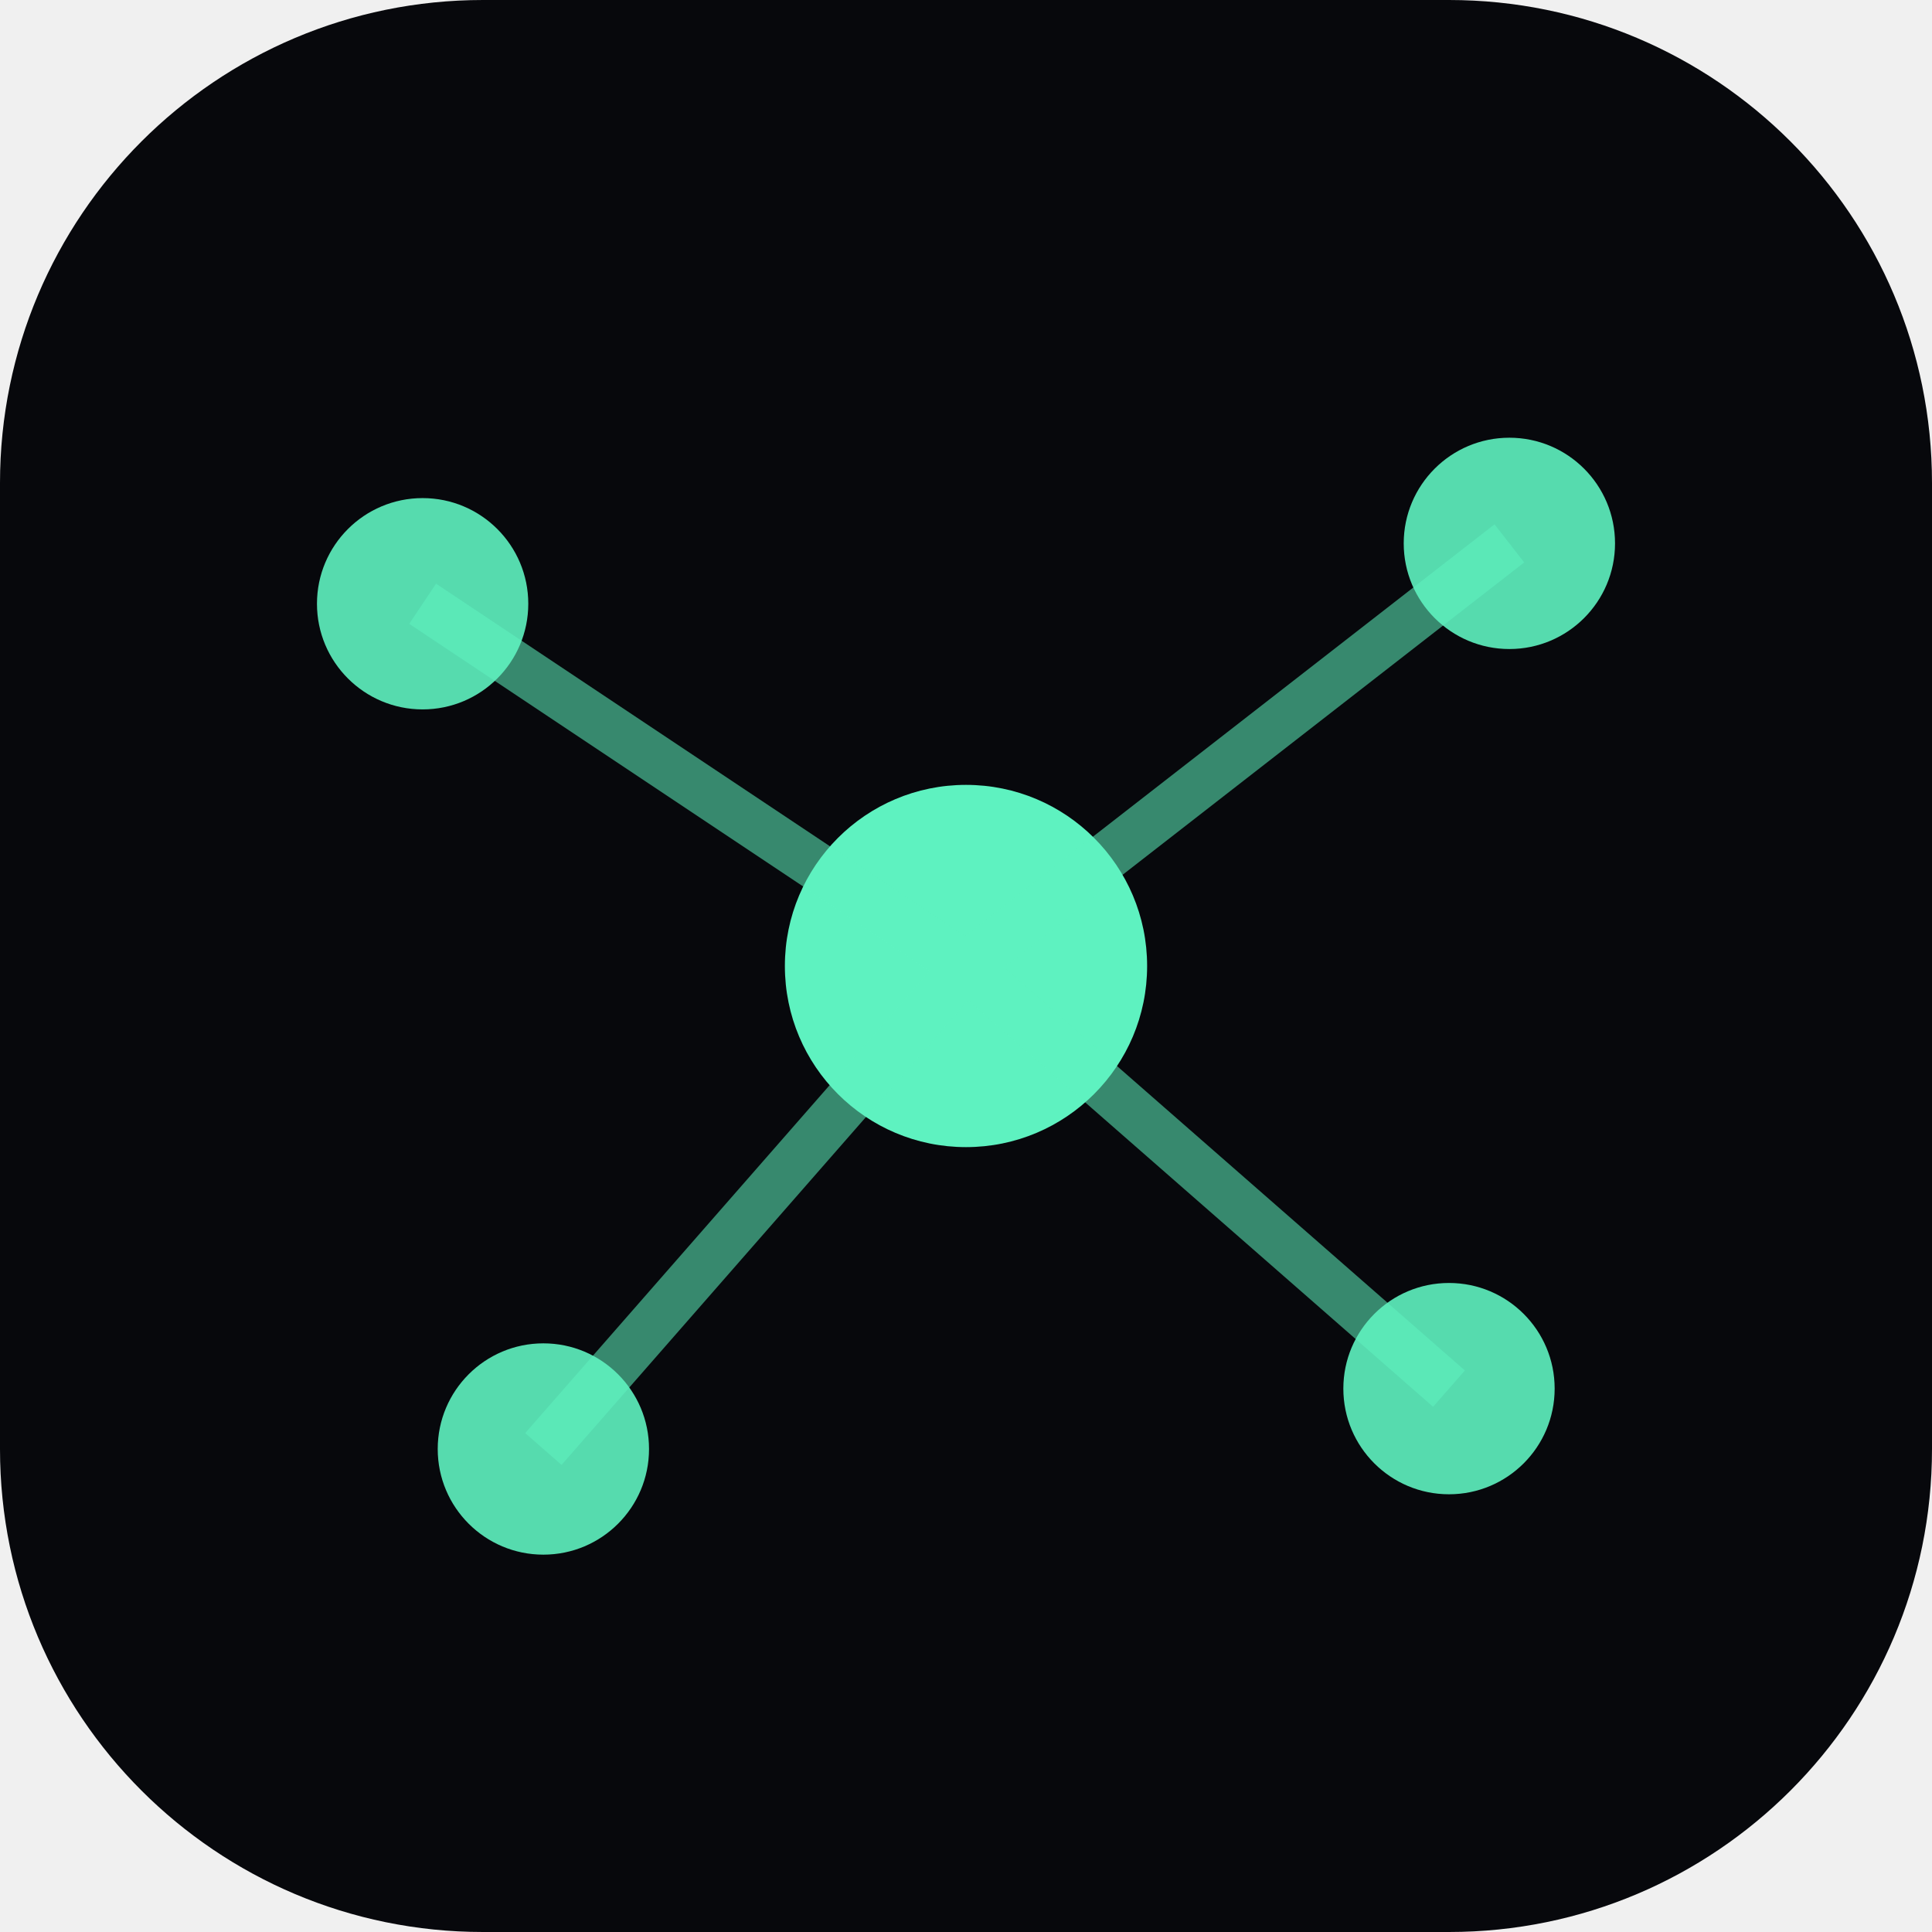
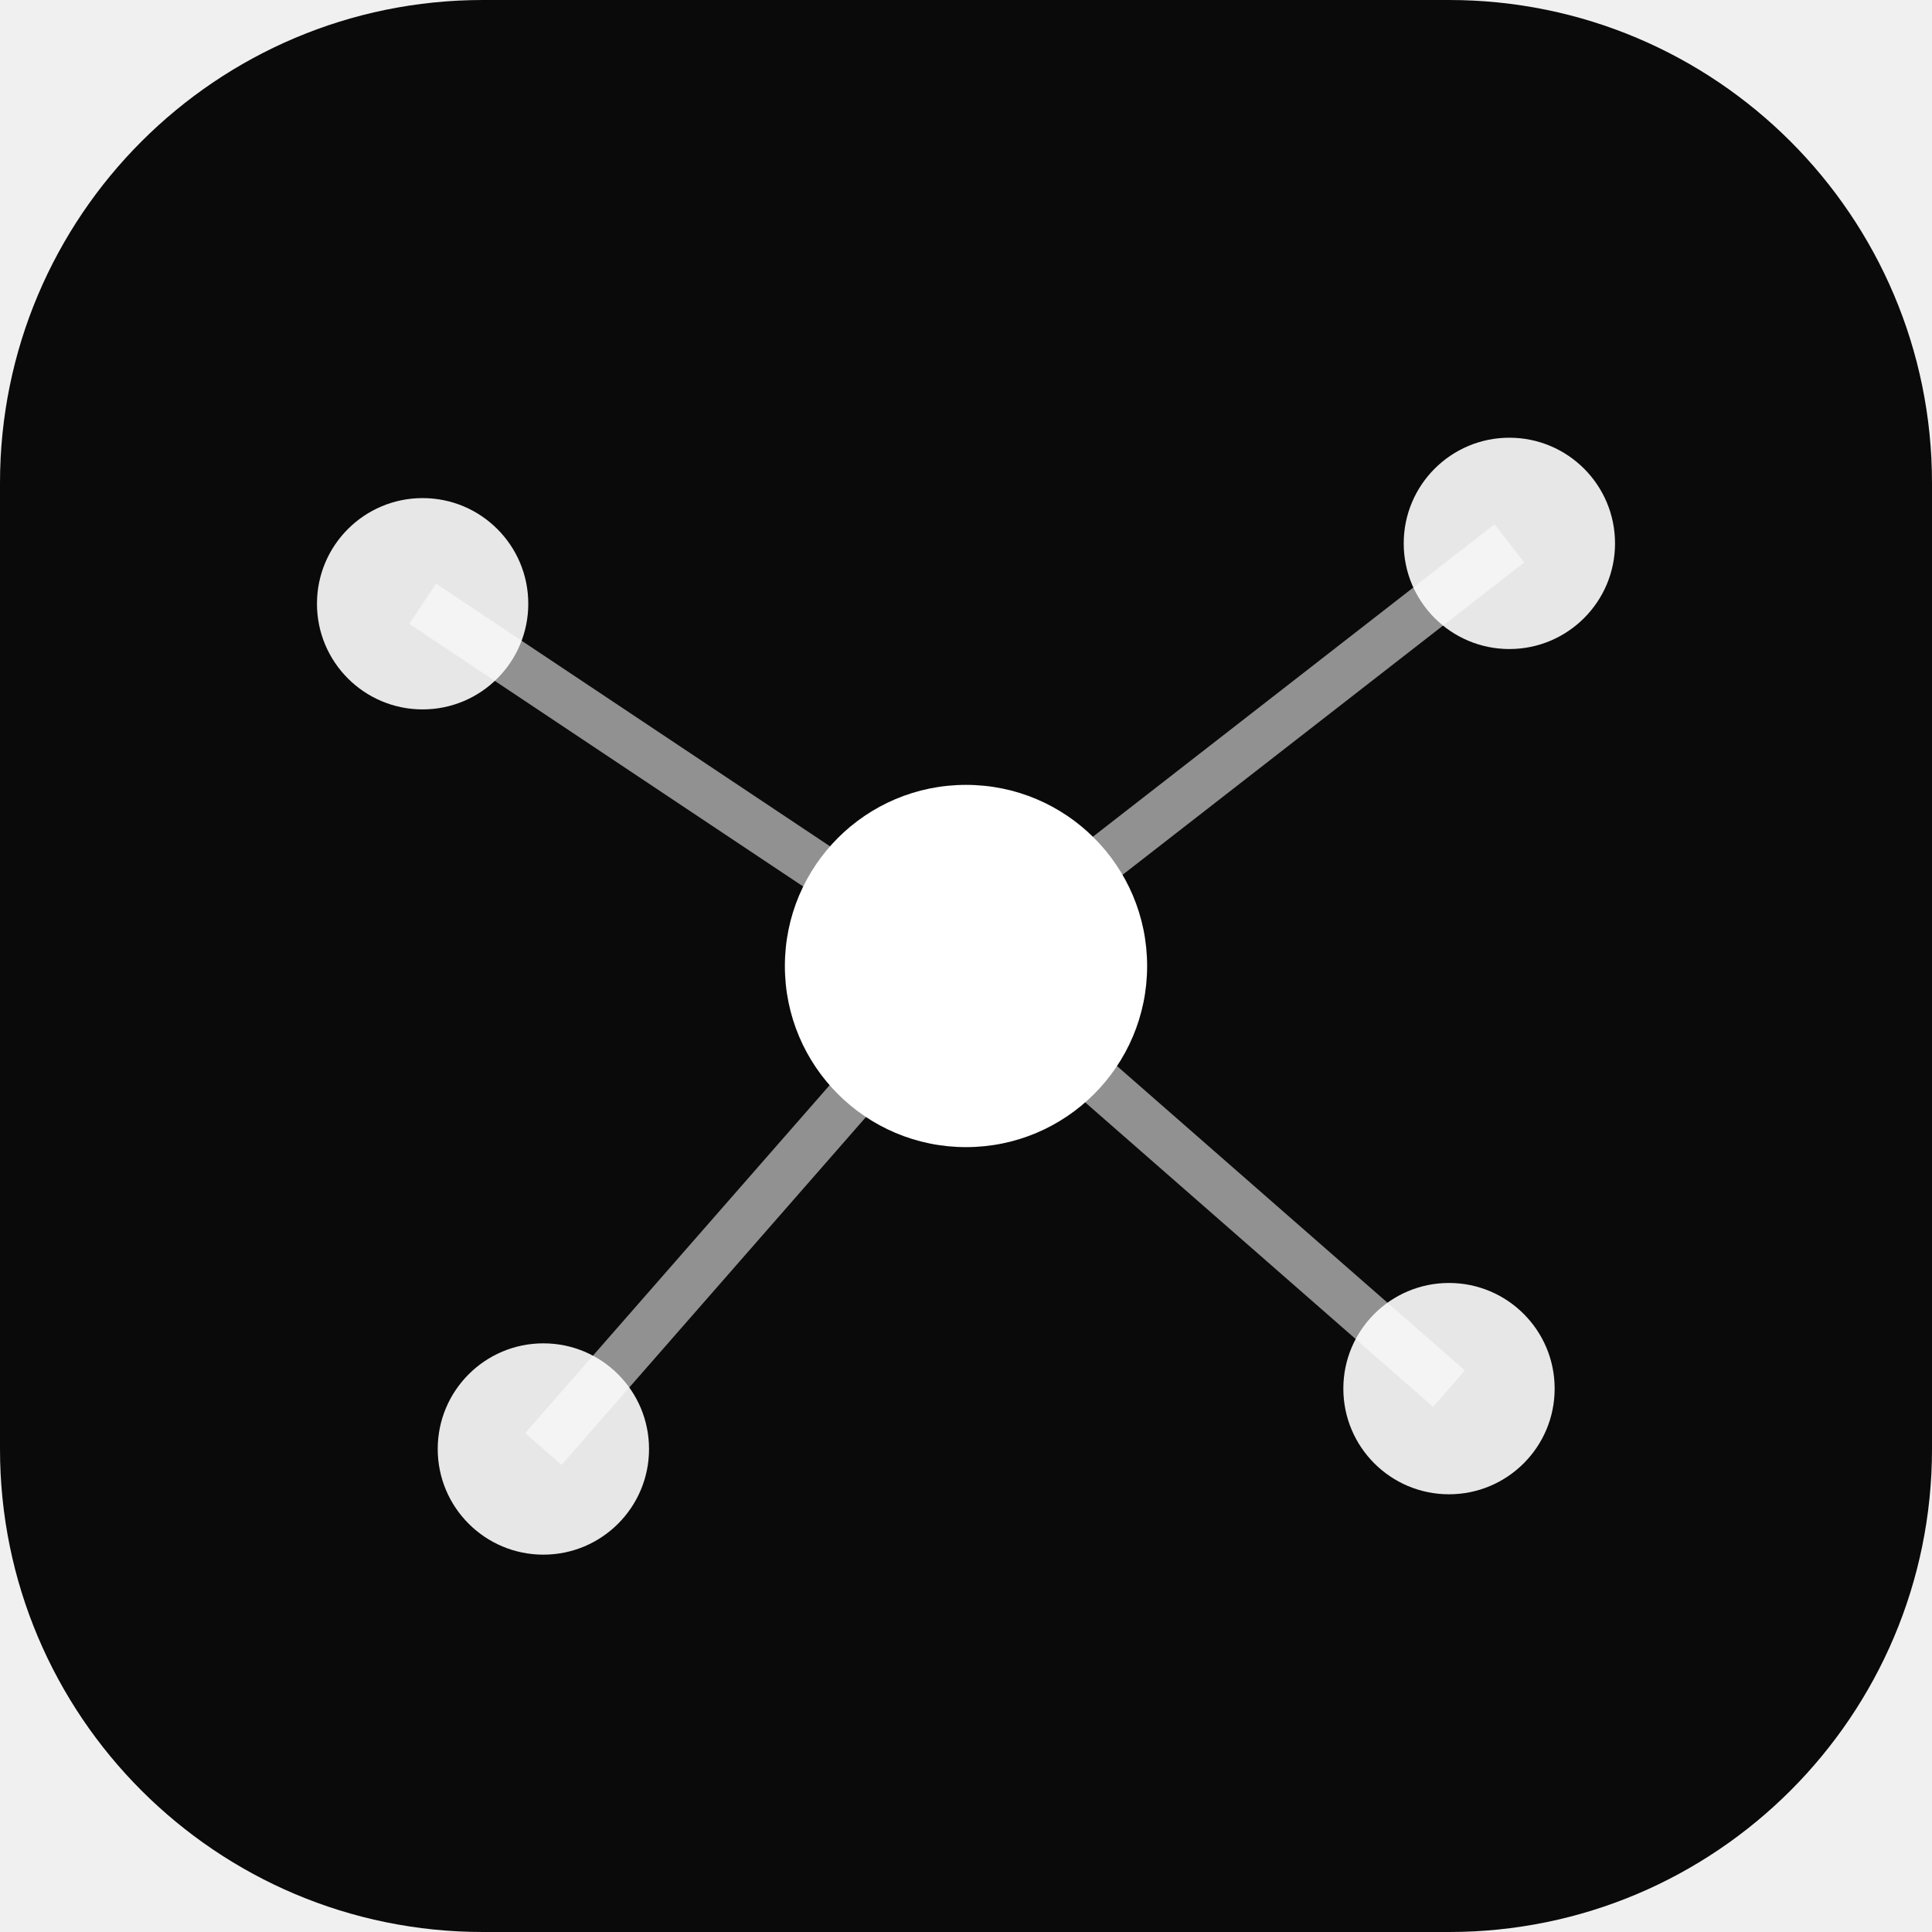
<svg xmlns="http://www.w3.org/2000/svg" viewBox="0 0 64 64">
-   <rect width="64" height="64" rx="16" fill="#07080c" />
-   <circle cx="32" cy="32" r="6" fill="#5ef2c0" />
-   <circle cx="14" cy="20" r="3.5" fill="#5ef2c0" opacity=".9" />
-   <circle cx="50" cy="18" r="3.5" fill="#5ef2c0" opacity=".9" />
-   <circle cx="18" cy="48" r="3.5" fill="#5ef2c0" opacity=".9" />
-   <circle cx="48" cy="46" r="3.5" fill="#5ef2c0" opacity=".9" />
-   <g stroke="#5ef2c0" stroke-width="1.6" opacity=".55">
+   <rect width="64" height="64" rx="16" fill="#0a0a0a" />
+   <circle cx="32" cy="32" r="6" fill="#ffffff" />
+   <circle cx="14" cy="20" r="3.5" fill="#ffffff" opacity=".9" />
+   <circle cx="50" cy="18" r="3.5" fill="#ffffff" opacity=".9" />
+   <circle cx="18" cy="48" r="3.5" fill="#ffffff" opacity=".9" />
+   <circle cx="48" cy="46" r="3.5" fill="#ffffff" opacity=".9" />
+   <g stroke="#ffffff" stroke-width="1.6" opacity=".55">
    <line x1="32" y1="32" x2="14" y2="20" />
    <line x1="32" y1="32" x2="50" y2="18" />
    <line x1="32" y1="32" x2="18" y2="48" />
    <line x1="32" y1="32" x2="48" y2="46" />
  </g>
</svg>
